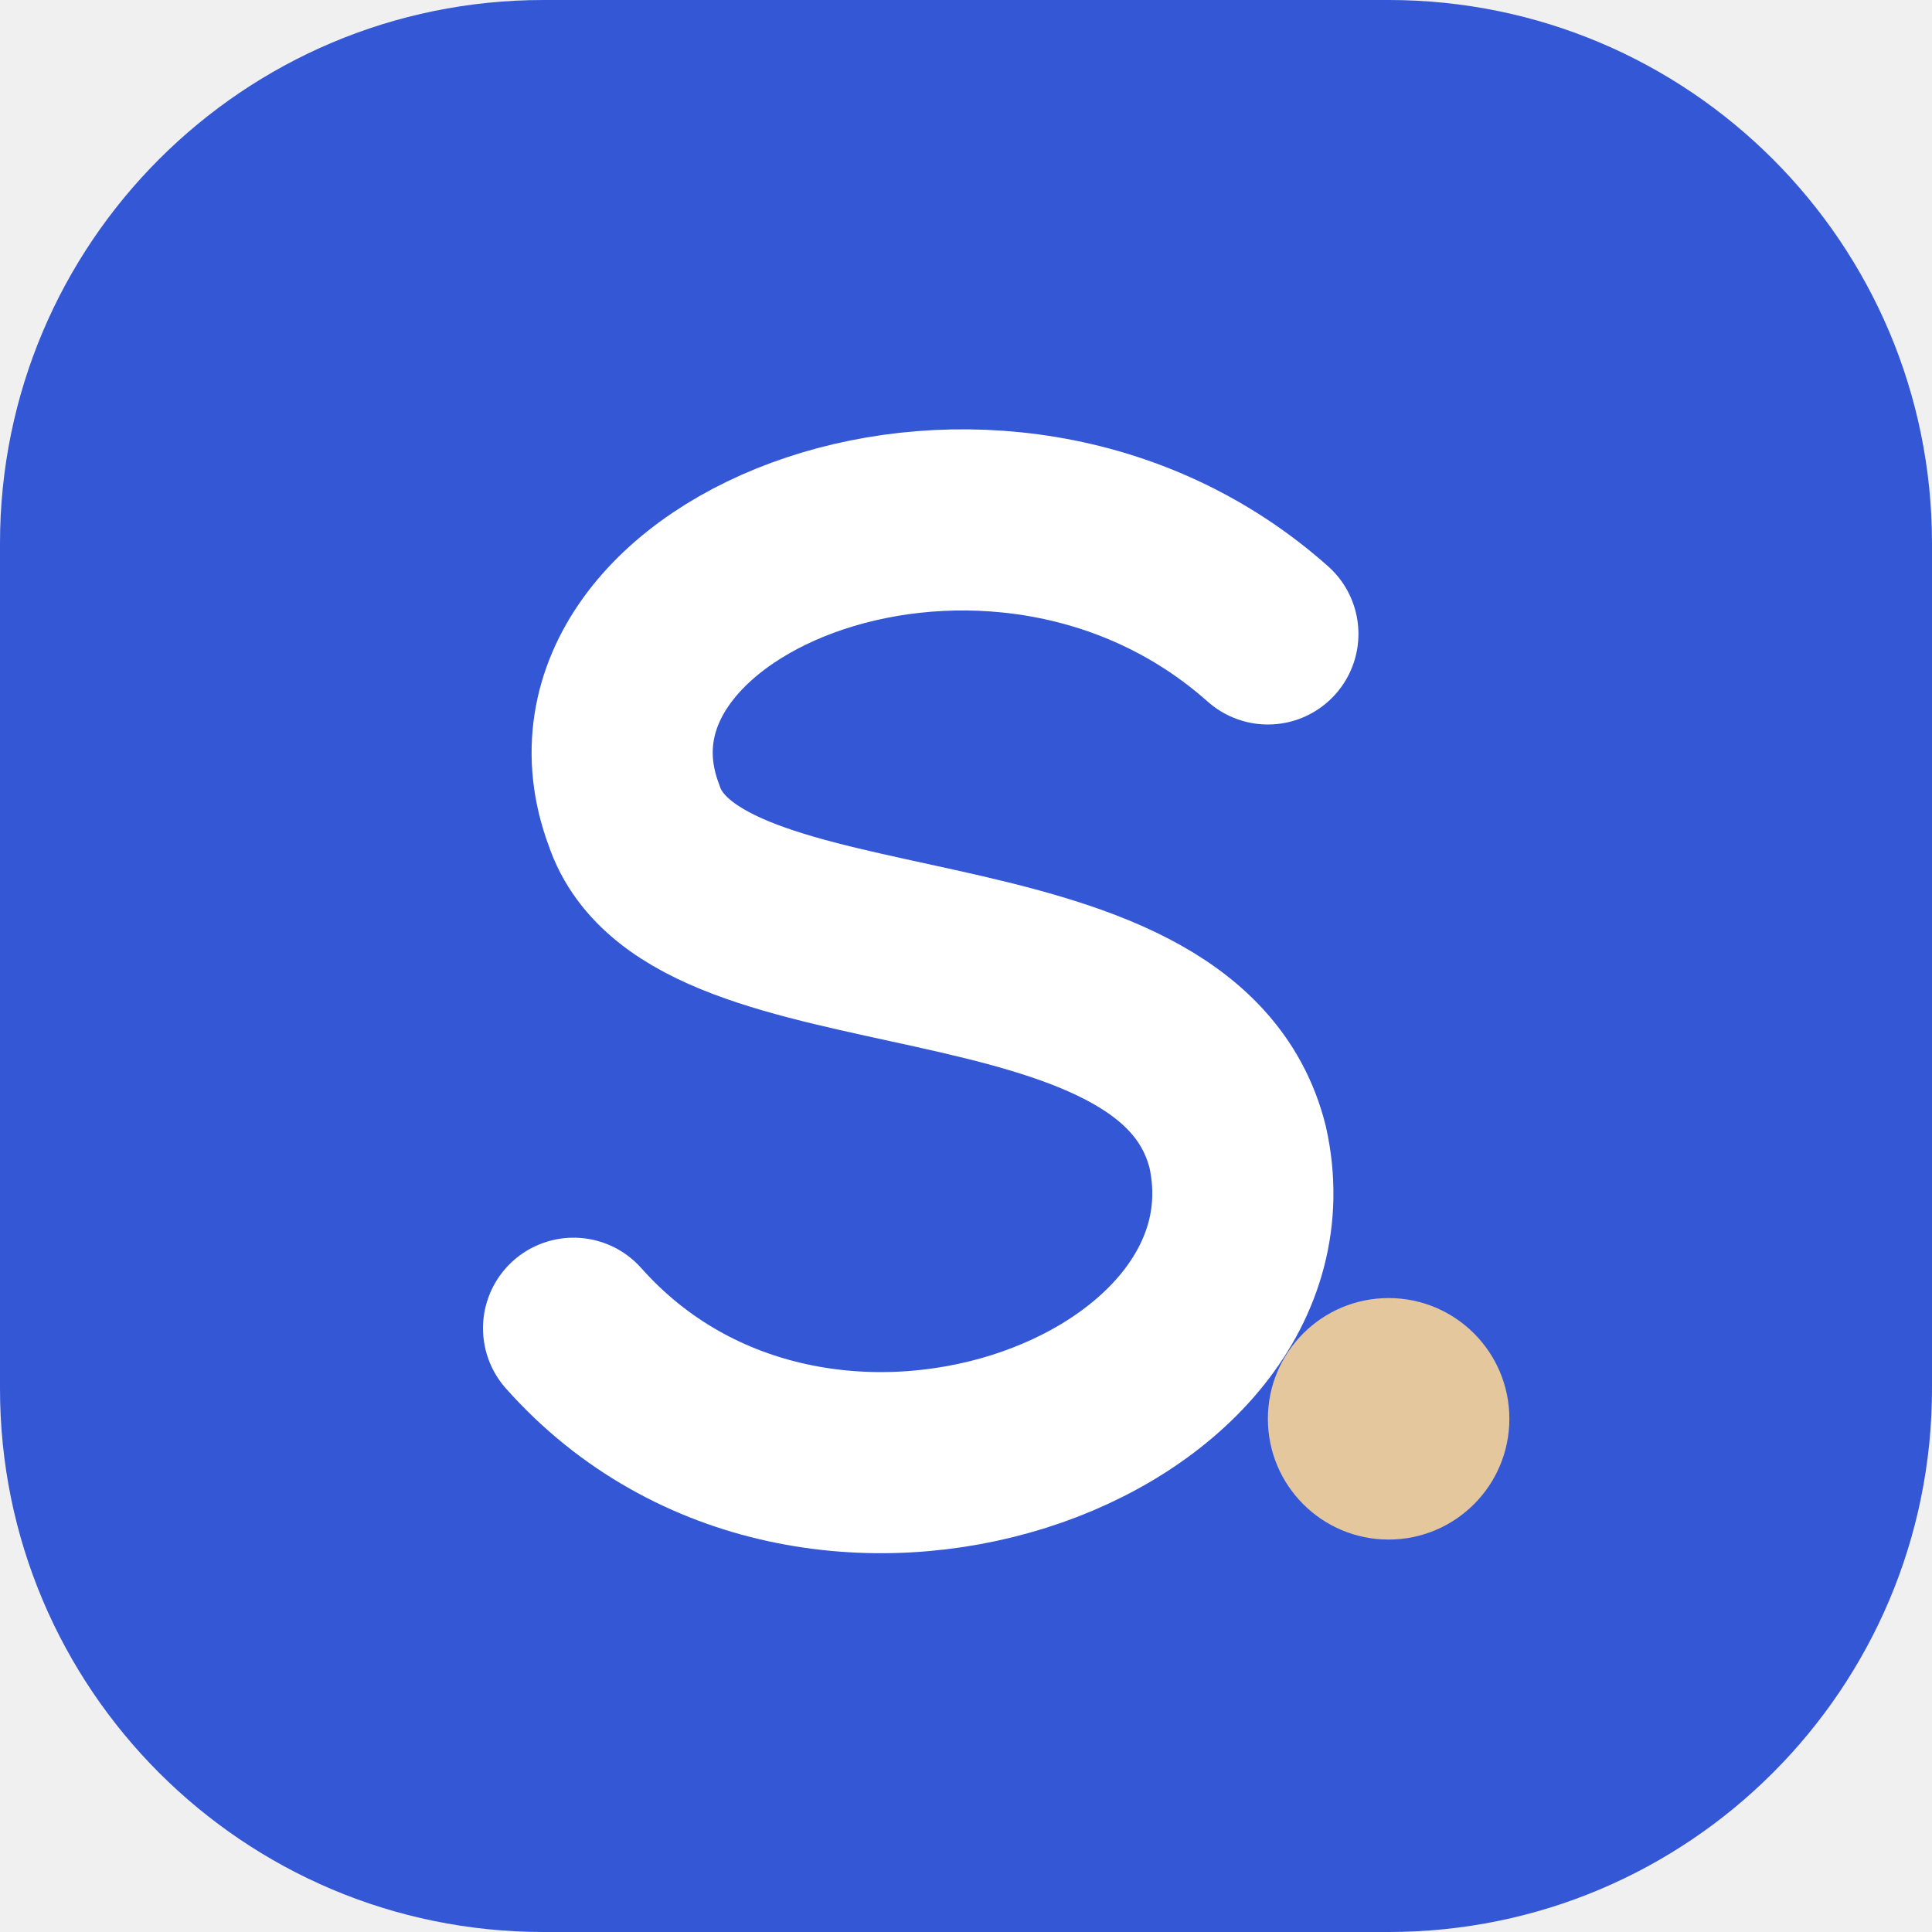
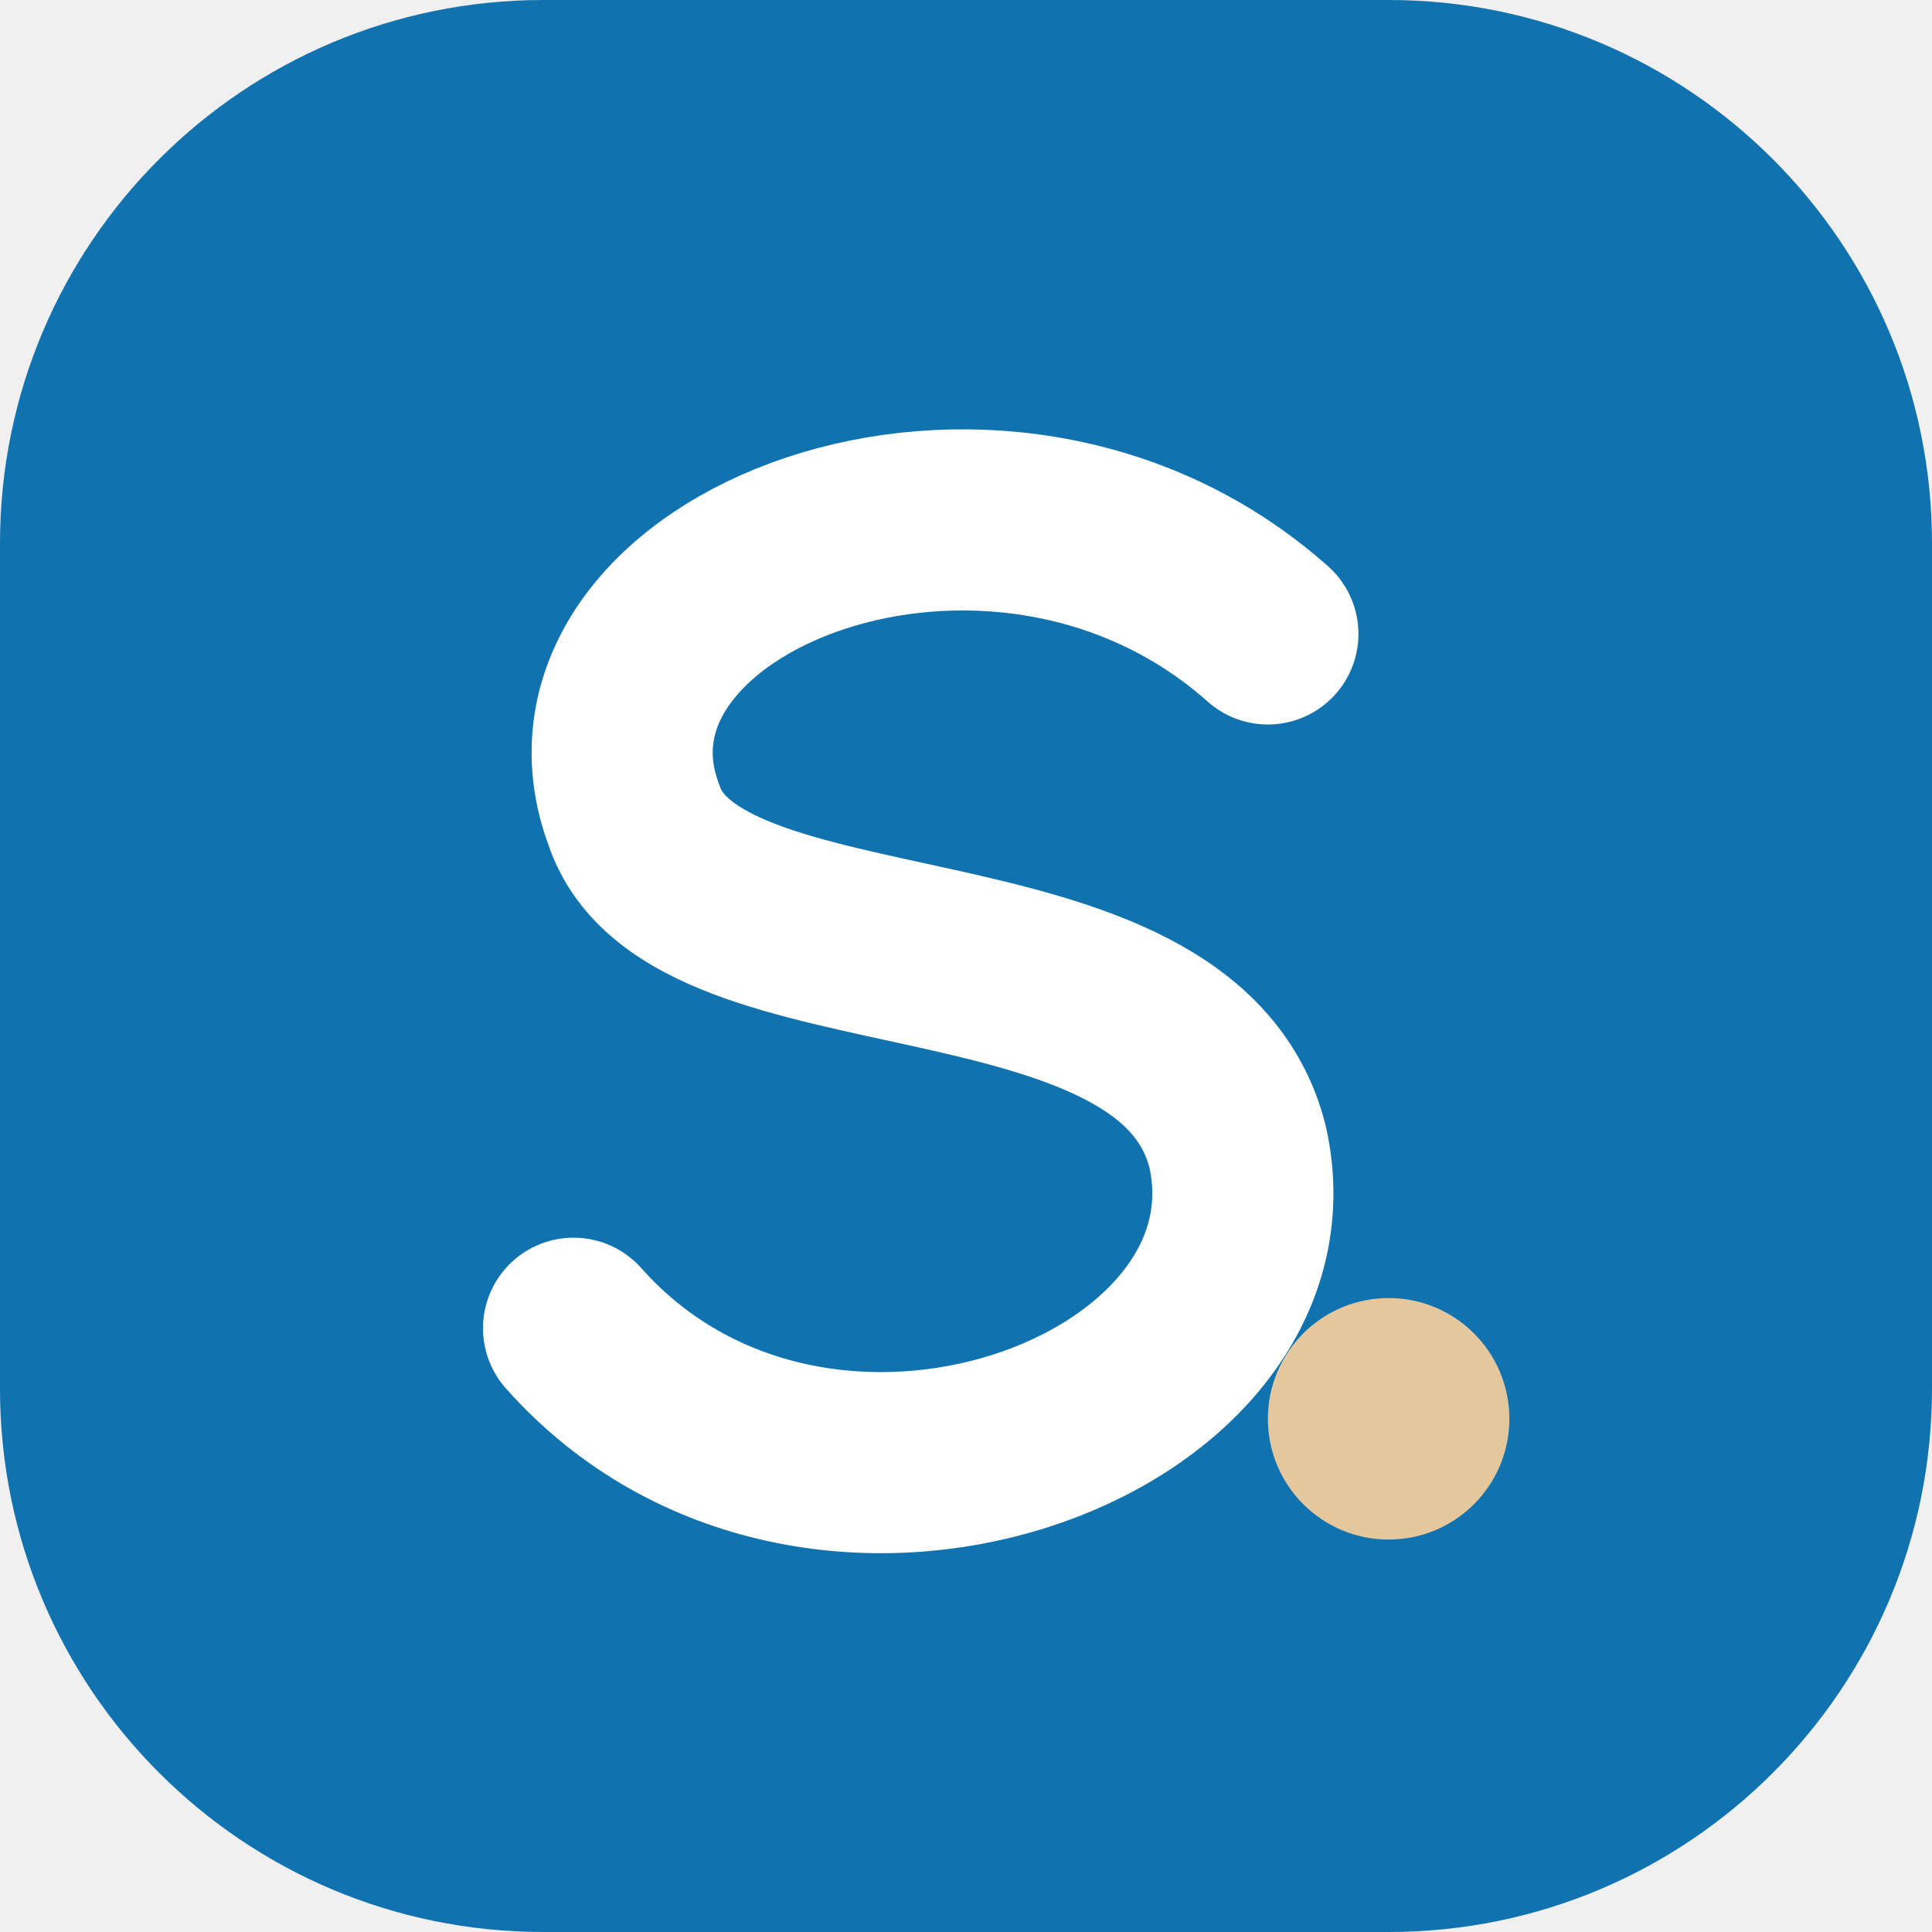
<svg xmlns="http://www.w3.org/2000/svg" viewBox="0 0 64 64">
-   <rect width="64" height="64" rx="18" fill="#3457D5" />
+   <rect width="64" height="64" rx="18" fill="#1072AE" />
  <path d="M42 21c-9-8-24-2-21 6 2 6 18 3 20 11 2 9-14 15-22 6" fill="none" stroke="#FFFFFF" stroke-width="6" stroke-linecap="round" />
  <circle cx="46" cy="47" r="4" fill="#E5C79E" />
</svg>
